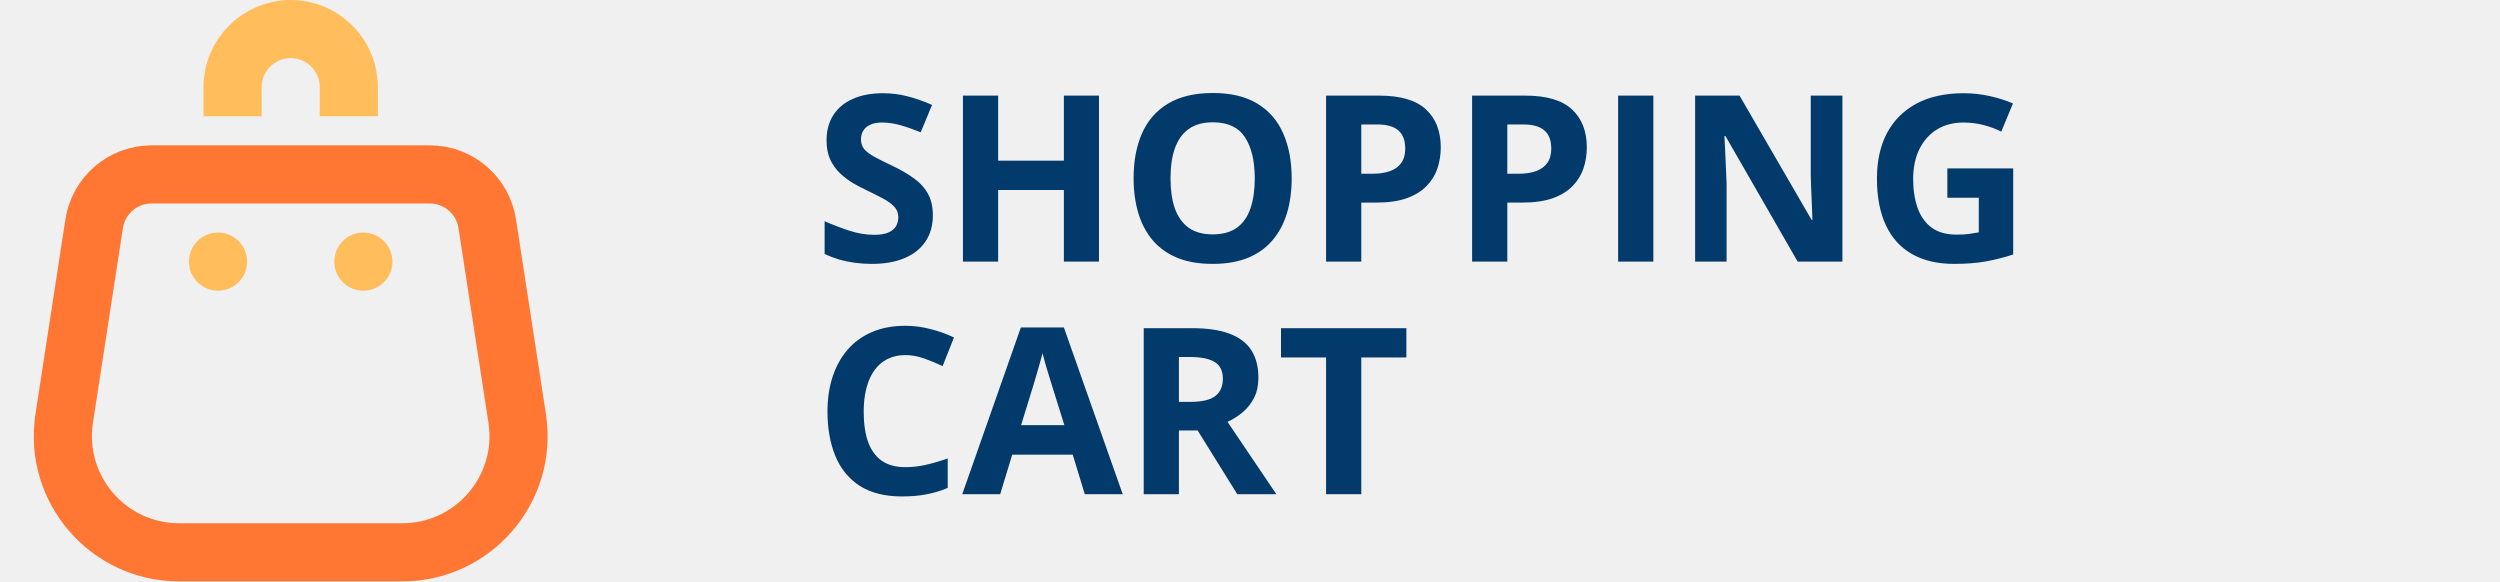
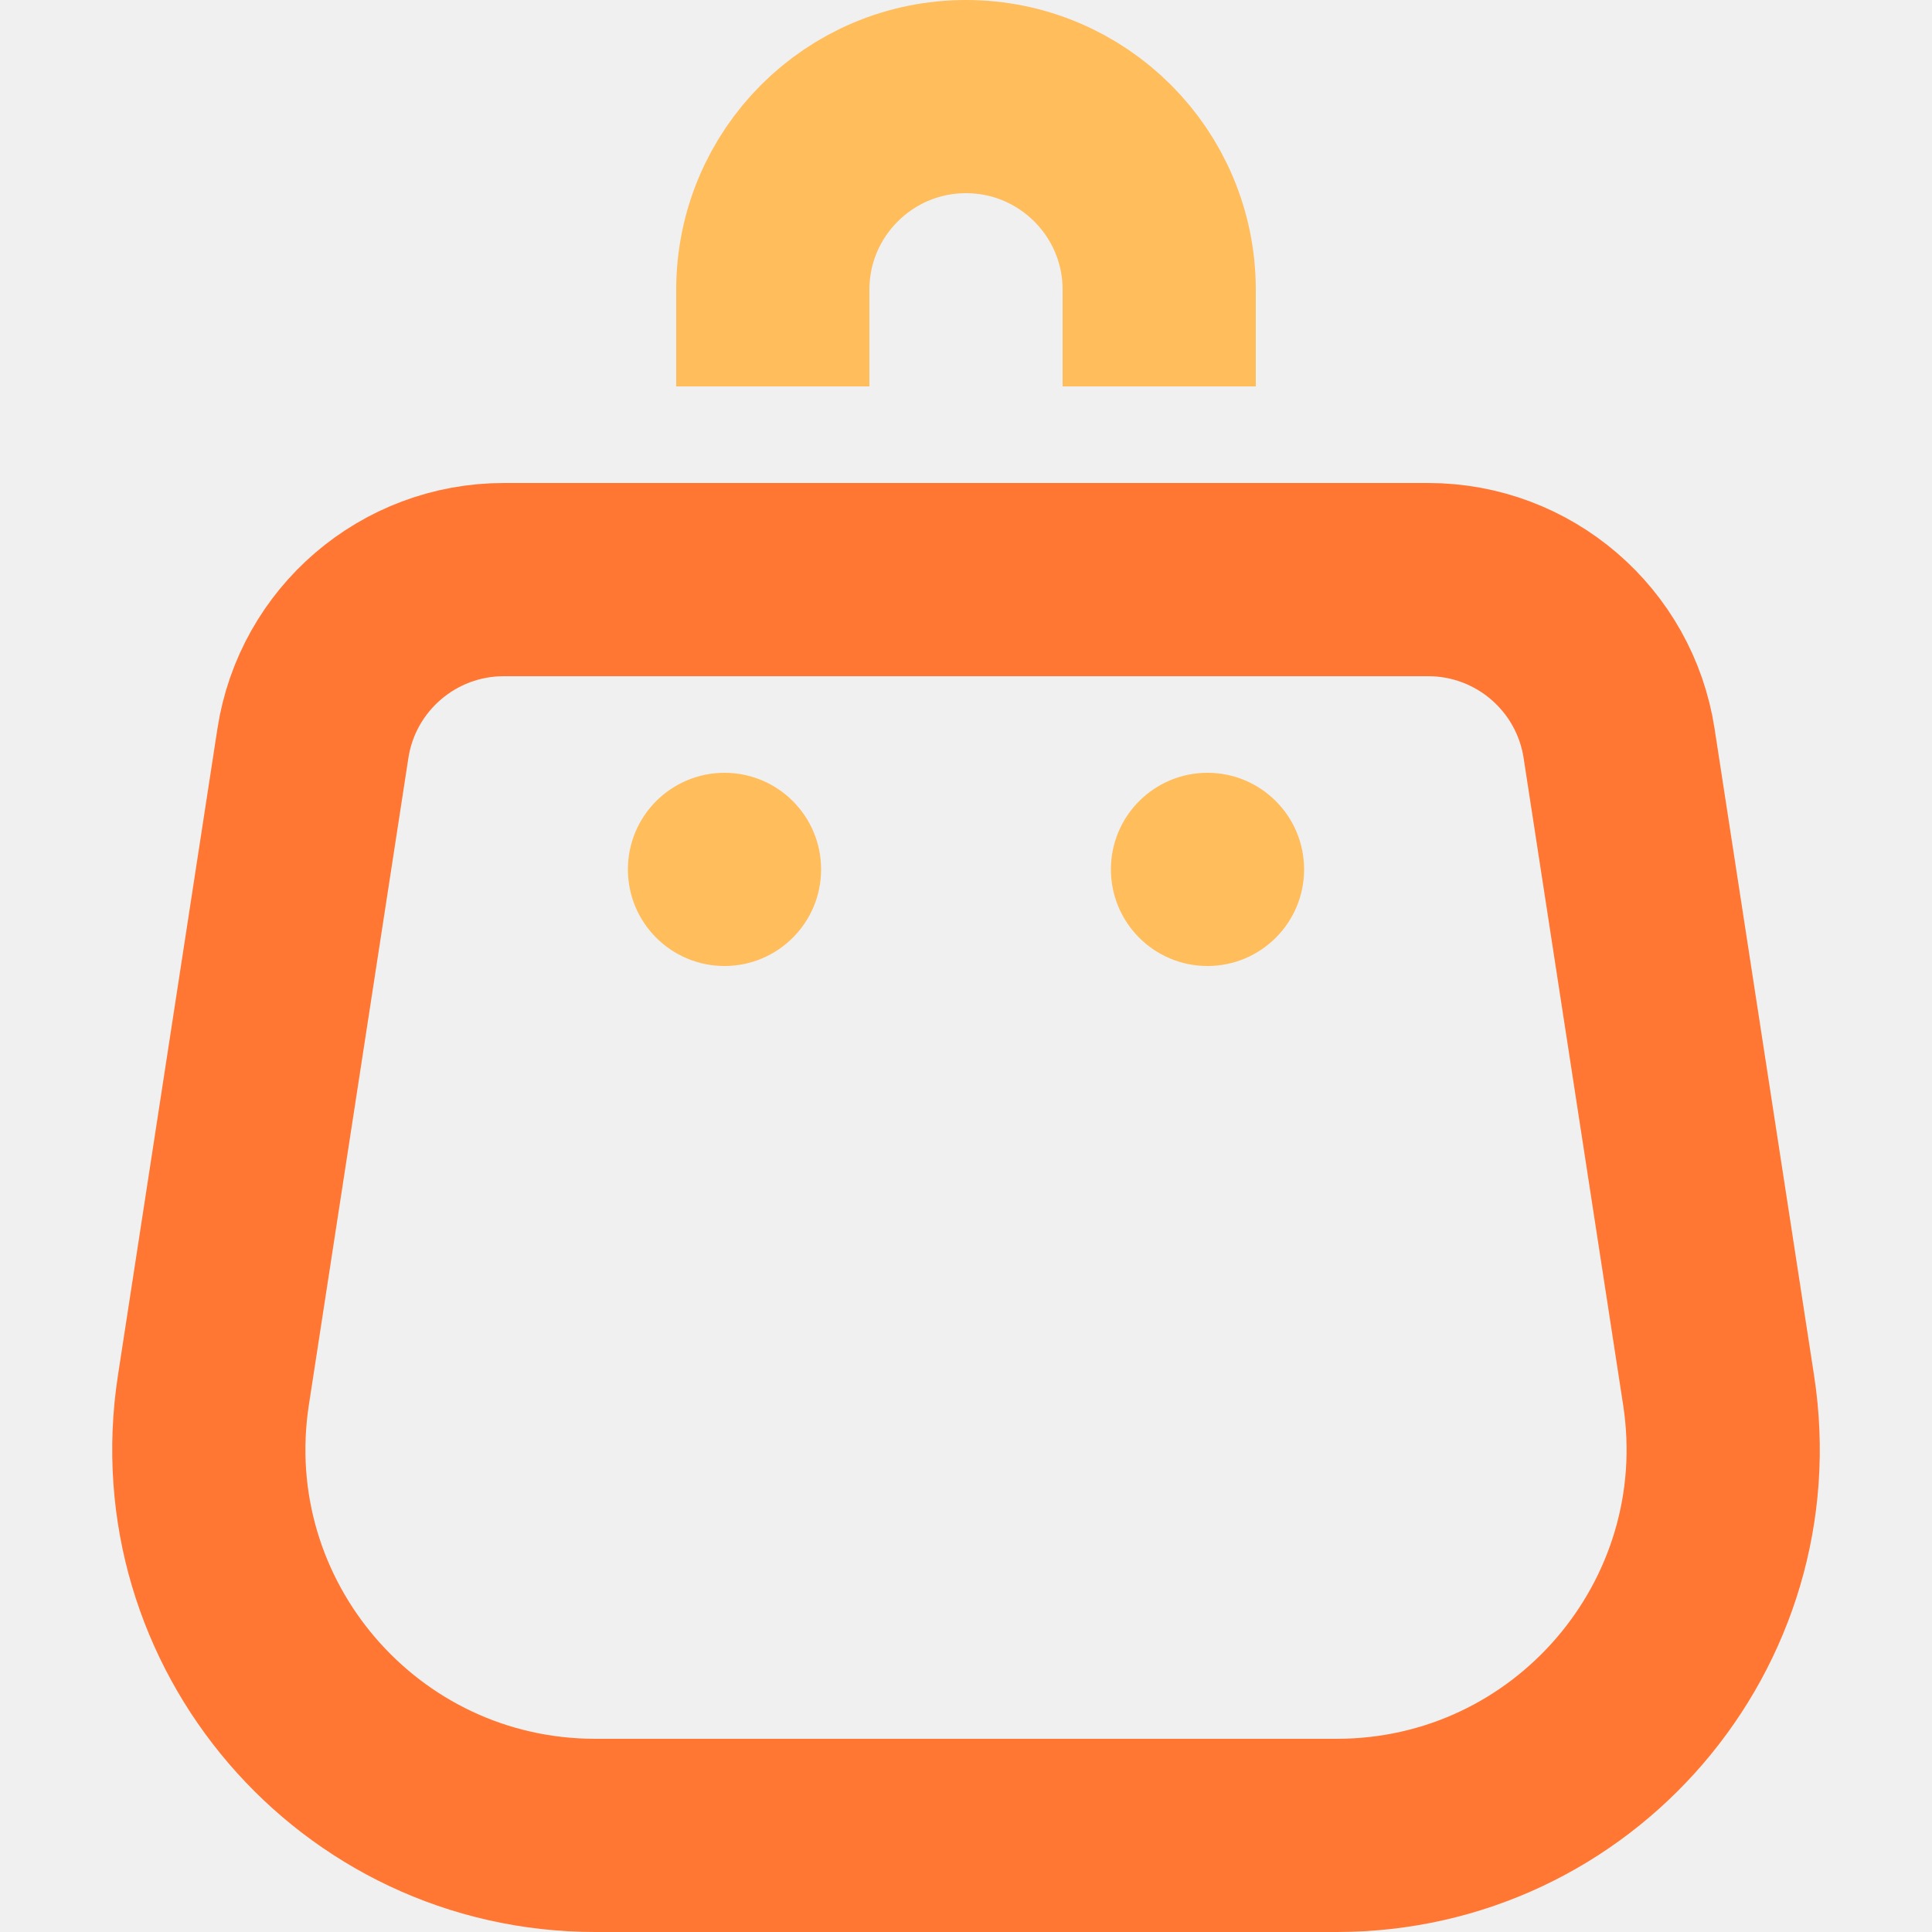
- <svg xmlns="http://www.w3.org/2000/svg" width="172" height="40" viewBox="0 0 172 40" fill="none">
-   <g clip-path="url(#clip0_22_86)">
+ <svg xmlns="http://www.w3.org/2000/svg" width="40" height="40" viewBox="0 0 40 40" fill="none">
+   <g clip-path="url(#clip0_60_993)">
    <path d="M6.478 15.392C6.778 13.44 8.457 12 10.432 12H29.568C31.543 12 33.222 13.44 33.522 15.392L35.582 28.784C36.328 33.63 32.578 38 27.675 38L12.325 38C7.422 38 3.672 33.63 4.418 28.784L6.478 15.392Z" stroke="#FF7733" stroke-width="4" stroke-linejoin="round" />
    <circle cx="15" cy="18" r="2" fill="#FFBD5C" />
    <circle cx="25" cy="18" r="2" fill="#FFBD5C" />
    <path d="M24 8V6C24 3.791 22.209 2 20 2V2C17.791 2 16 3.791 16 6V8" stroke="#FFBD5C" stroke-width="4" />
  </g>
-   <path d="M64.18 14.828C64.18 15.505 64.016 16.094 63.688 16.594C63.359 17.094 62.88 17.479 62.25 17.75C61.625 18.021 60.865 18.156 59.969 18.156C59.573 18.156 59.185 18.13 58.805 18.078C58.43 18.026 58.068 17.951 57.719 17.852C57.375 17.747 57.047 17.62 56.734 17.469V15.219C57.276 15.458 57.839 15.675 58.422 15.867C59.005 16.06 59.583 16.156 60.156 16.156C60.552 16.156 60.87 16.104 61.109 16C61.354 15.896 61.531 15.753 61.641 15.57C61.75 15.388 61.805 15.18 61.805 14.945C61.805 14.659 61.708 14.414 61.516 14.211C61.323 14.008 61.057 13.818 60.719 13.641C60.385 13.463 60.008 13.273 59.586 13.07C59.32 12.945 59.031 12.794 58.719 12.617C58.406 12.435 58.109 12.213 57.828 11.953C57.547 11.693 57.315 11.378 57.133 11.008C56.956 10.633 56.867 10.185 56.867 9.664C56.867 8.982 57.023 8.398 57.336 7.914C57.648 7.43 58.094 7.06 58.672 6.805C59.255 6.544 59.943 6.414 60.734 6.414C61.328 6.414 61.893 6.484 62.43 6.625C62.971 6.76 63.536 6.958 64.125 7.219L63.344 9.102C62.818 8.888 62.346 8.724 61.93 8.609C61.513 8.49 61.089 8.43 60.656 8.43C60.354 8.43 60.096 8.479 59.883 8.578C59.669 8.672 59.508 8.807 59.398 8.984C59.289 9.156 59.234 9.357 59.234 9.586C59.234 9.857 59.312 10.086 59.469 10.273C59.63 10.456 59.87 10.633 60.188 10.805C60.51 10.977 60.911 11.177 61.391 11.406C61.974 11.682 62.471 11.971 62.883 12.273C63.3 12.57 63.62 12.922 63.844 13.328C64.068 13.729 64.18 14.229 64.18 14.828ZM75.609 18H73.195V13.07H68.672V18H66.25V6.578H68.672V11.055H73.195V6.578H75.609V18ZM88.867 12.273C88.867 13.154 88.758 13.956 88.539 14.68C88.32 15.398 87.987 16.018 87.539 16.539C87.096 17.06 86.534 17.461 85.852 17.742C85.169 18.018 84.362 18.156 83.43 18.156C82.497 18.156 81.69 18.018 81.008 17.742C80.326 17.461 79.76 17.06 79.312 16.539C78.87 16.018 78.539 15.396 78.32 14.672C78.102 13.948 77.992 13.143 77.992 12.258C77.992 11.075 78.185 10.047 78.57 9.172C78.961 8.292 79.56 7.609 80.367 7.125C81.174 6.641 82.201 6.398 83.445 6.398C84.685 6.398 85.703 6.641 86.5 7.125C87.302 7.609 87.896 8.292 88.281 9.172C88.672 10.052 88.867 11.086 88.867 12.273ZM80.531 12.273C80.531 13.07 80.63 13.758 80.828 14.336C81.031 14.909 81.346 15.352 81.773 15.664C82.201 15.971 82.753 16.125 83.43 16.125C84.117 16.125 84.674 15.971 85.102 15.664C85.529 15.352 85.838 14.909 86.031 14.336C86.229 13.758 86.328 13.07 86.328 12.273C86.328 11.075 86.104 10.133 85.656 9.445C85.208 8.758 84.471 8.414 83.445 8.414C82.763 8.414 82.206 8.57 81.773 8.883C81.346 9.19 81.031 9.633 80.828 10.211C80.63 10.784 80.531 11.471 80.531 12.273ZM94.883 6.578C96.357 6.578 97.432 6.896 98.109 7.531C98.787 8.161 99.125 9.031 99.125 10.141C99.125 10.641 99.049 11.12 98.898 11.578C98.747 12.031 98.5 12.435 98.156 12.789C97.818 13.143 97.365 13.425 96.797 13.633C96.229 13.836 95.529 13.938 94.695 13.938H93.656V18H91.234V6.578H94.883ZM94.758 8.562H93.656V11.953H94.453C94.906 11.953 95.299 11.893 95.633 11.773C95.966 11.654 96.224 11.466 96.406 11.211C96.588 10.956 96.68 10.628 96.68 10.227C96.68 9.664 96.523 9.247 96.211 8.977C95.898 8.701 95.414 8.562 94.758 8.562ZM104.93 6.578C106.404 6.578 107.479 6.896 108.156 7.531C108.833 8.161 109.172 9.031 109.172 10.141C109.172 10.641 109.096 11.12 108.945 11.578C108.794 12.031 108.547 12.435 108.203 12.789C107.865 13.143 107.411 13.425 106.844 13.633C106.276 13.836 105.576 13.938 104.742 13.938H103.703V18H101.281V6.578H104.93ZM104.805 8.562H103.703V11.953H104.5C104.953 11.953 105.346 11.893 105.68 11.773C106.013 11.654 106.271 11.466 106.453 11.211C106.635 10.956 106.727 10.628 106.727 10.227C106.727 9.664 106.57 9.247 106.258 8.977C105.945 8.701 105.461 8.562 104.805 8.562ZM111.328 18V6.578H113.75V18H111.328ZM126.758 18H123.68L118.711 9.359H118.641C118.661 9.719 118.68 10.081 118.695 10.445C118.711 10.81 118.727 11.175 118.742 11.539C118.758 11.898 118.773 12.26 118.789 12.625V18H116.625V6.578H119.68L124.641 15.133H124.695C124.685 14.779 124.672 14.427 124.656 14.078C124.641 13.729 124.625 13.38 124.609 13.031C124.599 12.682 124.589 12.333 124.578 11.984V6.578H126.758V18ZM133.977 11.586H138.508V17.508C137.909 17.706 137.286 17.865 136.641 17.984C135.995 18.099 135.263 18.156 134.445 18.156C133.31 18.156 132.346 17.932 131.555 17.484C130.763 17.037 130.161 16.375 129.75 15.5C129.339 14.625 129.133 13.55 129.133 12.273C129.133 11.075 129.362 10.039 129.82 9.164C130.284 8.289 130.958 7.612 131.844 7.133C132.734 6.654 133.82 6.414 135.102 6.414C135.706 6.414 136.302 6.479 136.891 6.609C137.479 6.74 138.013 6.909 138.492 7.117L137.688 9.055C137.339 8.878 136.94 8.729 136.492 8.609C136.044 8.49 135.576 8.43 135.086 8.43C134.383 8.43 133.771 8.591 133.25 8.914C132.734 9.237 132.333 9.69 132.047 10.273C131.766 10.852 131.625 11.534 131.625 12.32C131.625 13.065 131.727 13.727 131.93 14.305C132.133 14.878 132.453 15.328 132.891 15.656C133.328 15.979 133.898 16.141 134.602 16.141C134.945 16.141 135.234 16.125 135.469 16.094C135.708 16.057 135.932 16.021 136.141 15.984V13.602H133.977V11.586ZM62.289 24.43C61.825 24.43 61.414 24.521 61.055 24.703C60.7 24.88 60.401 25.138 60.156 25.477C59.917 25.815 59.734 26.224 59.609 26.703C59.484 27.182 59.422 27.721 59.422 28.32C59.422 29.128 59.521 29.818 59.719 30.391C59.922 30.958 60.234 31.393 60.656 31.695C61.078 31.992 61.622 32.141 62.289 32.141C62.753 32.141 63.216 32.089 63.68 31.984C64.148 31.88 64.656 31.732 65.203 31.539V33.57C64.698 33.779 64.201 33.927 63.711 34.016C63.221 34.109 62.672 34.156 62.062 34.156C60.885 34.156 59.917 33.914 59.156 33.43C58.401 32.94 57.841 32.258 57.477 31.383C57.112 30.503 56.93 29.477 56.93 28.305C56.93 27.44 57.047 26.648 57.281 25.93C57.516 25.211 57.859 24.588 58.312 24.062C58.766 23.537 59.325 23.13 59.992 22.844C60.659 22.557 61.425 22.414 62.289 22.414C62.857 22.414 63.425 22.487 63.992 22.633C64.565 22.773 65.112 22.969 65.633 23.219L64.852 25.188C64.424 24.984 63.995 24.807 63.562 24.656C63.13 24.505 62.706 24.43 62.289 24.43ZM74.633 34L73.805 31.281H69.641L68.812 34H66.203L70.234 22.531H73.195L77.242 34H74.633ZM73.227 29.25L72.398 26.594C72.346 26.417 72.276 26.19 72.188 25.914C72.104 25.633 72.018 25.349 71.93 25.062C71.846 24.771 71.779 24.518 71.727 24.305C71.674 24.518 71.602 24.784 71.508 25.102C71.419 25.414 71.333 25.711 71.25 25.992C71.167 26.273 71.107 26.474 71.07 26.594L70.25 29.25H73.227ZM82.016 22.578C83.052 22.578 83.906 22.703 84.578 22.953C85.255 23.203 85.758 23.581 86.086 24.086C86.414 24.591 86.578 25.229 86.578 26C86.578 26.521 86.479 26.977 86.281 27.367C86.083 27.758 85.823 28.088 85.5 28.359C85.177 28.63 84.828 28.852 84.453 29.023L87.812 34H85.125L82.398 29.617H81.109V34H78.688V22.578H82.016ZM81.844 24.562H81.109V27.648H81.891C82.693 27.648 83.266 27.516 83.609 27.25C83.958 26.979 84.133 26.583 84.133 26.062C84.133 25.521 83.945 25.135 83.57 24.906C83.201 24.677 82.625 24.562 81.844 24.562ZM93.656 34H91.234V24.594H88.133V22.578H96.758V24.594H93.656V34Z" fill="#023A6B" />
  <defs>
-     <clipPath id="clip0_22_86">
+     <clipPath id="clip0_60_993">
      <rect width="40" height="40" fill="white" />
    </clipPath>
  </defs>
</svg>
